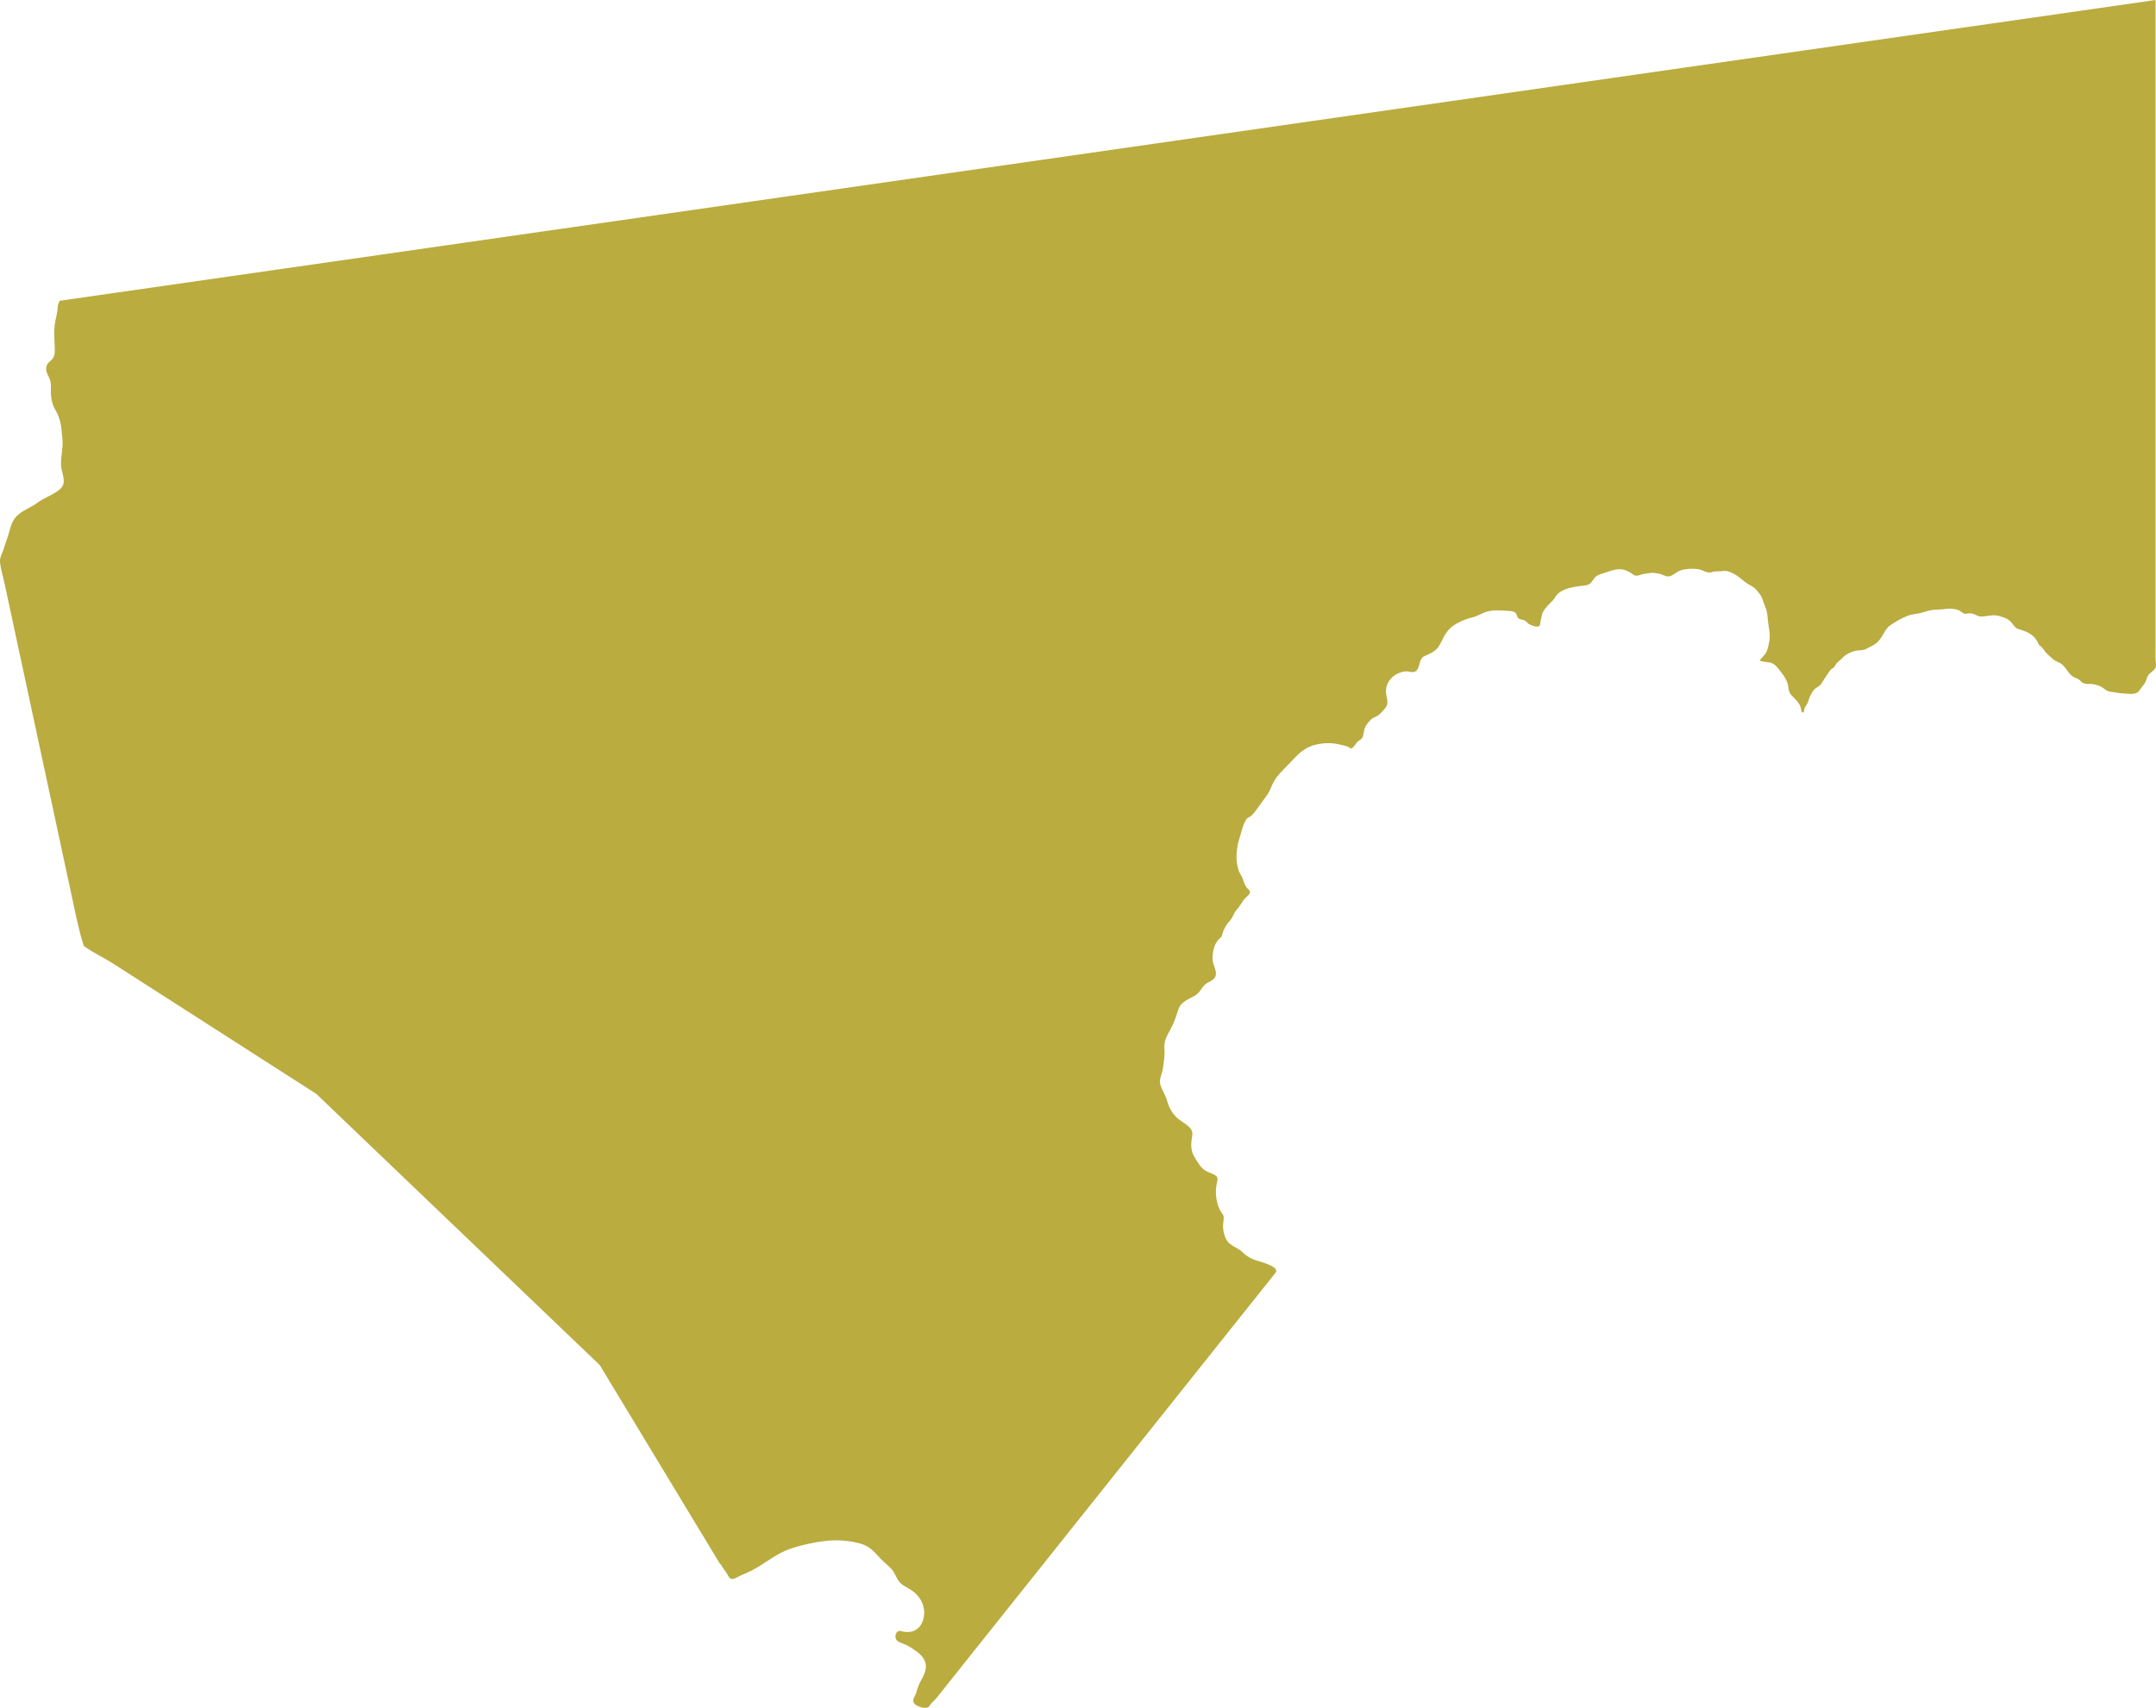
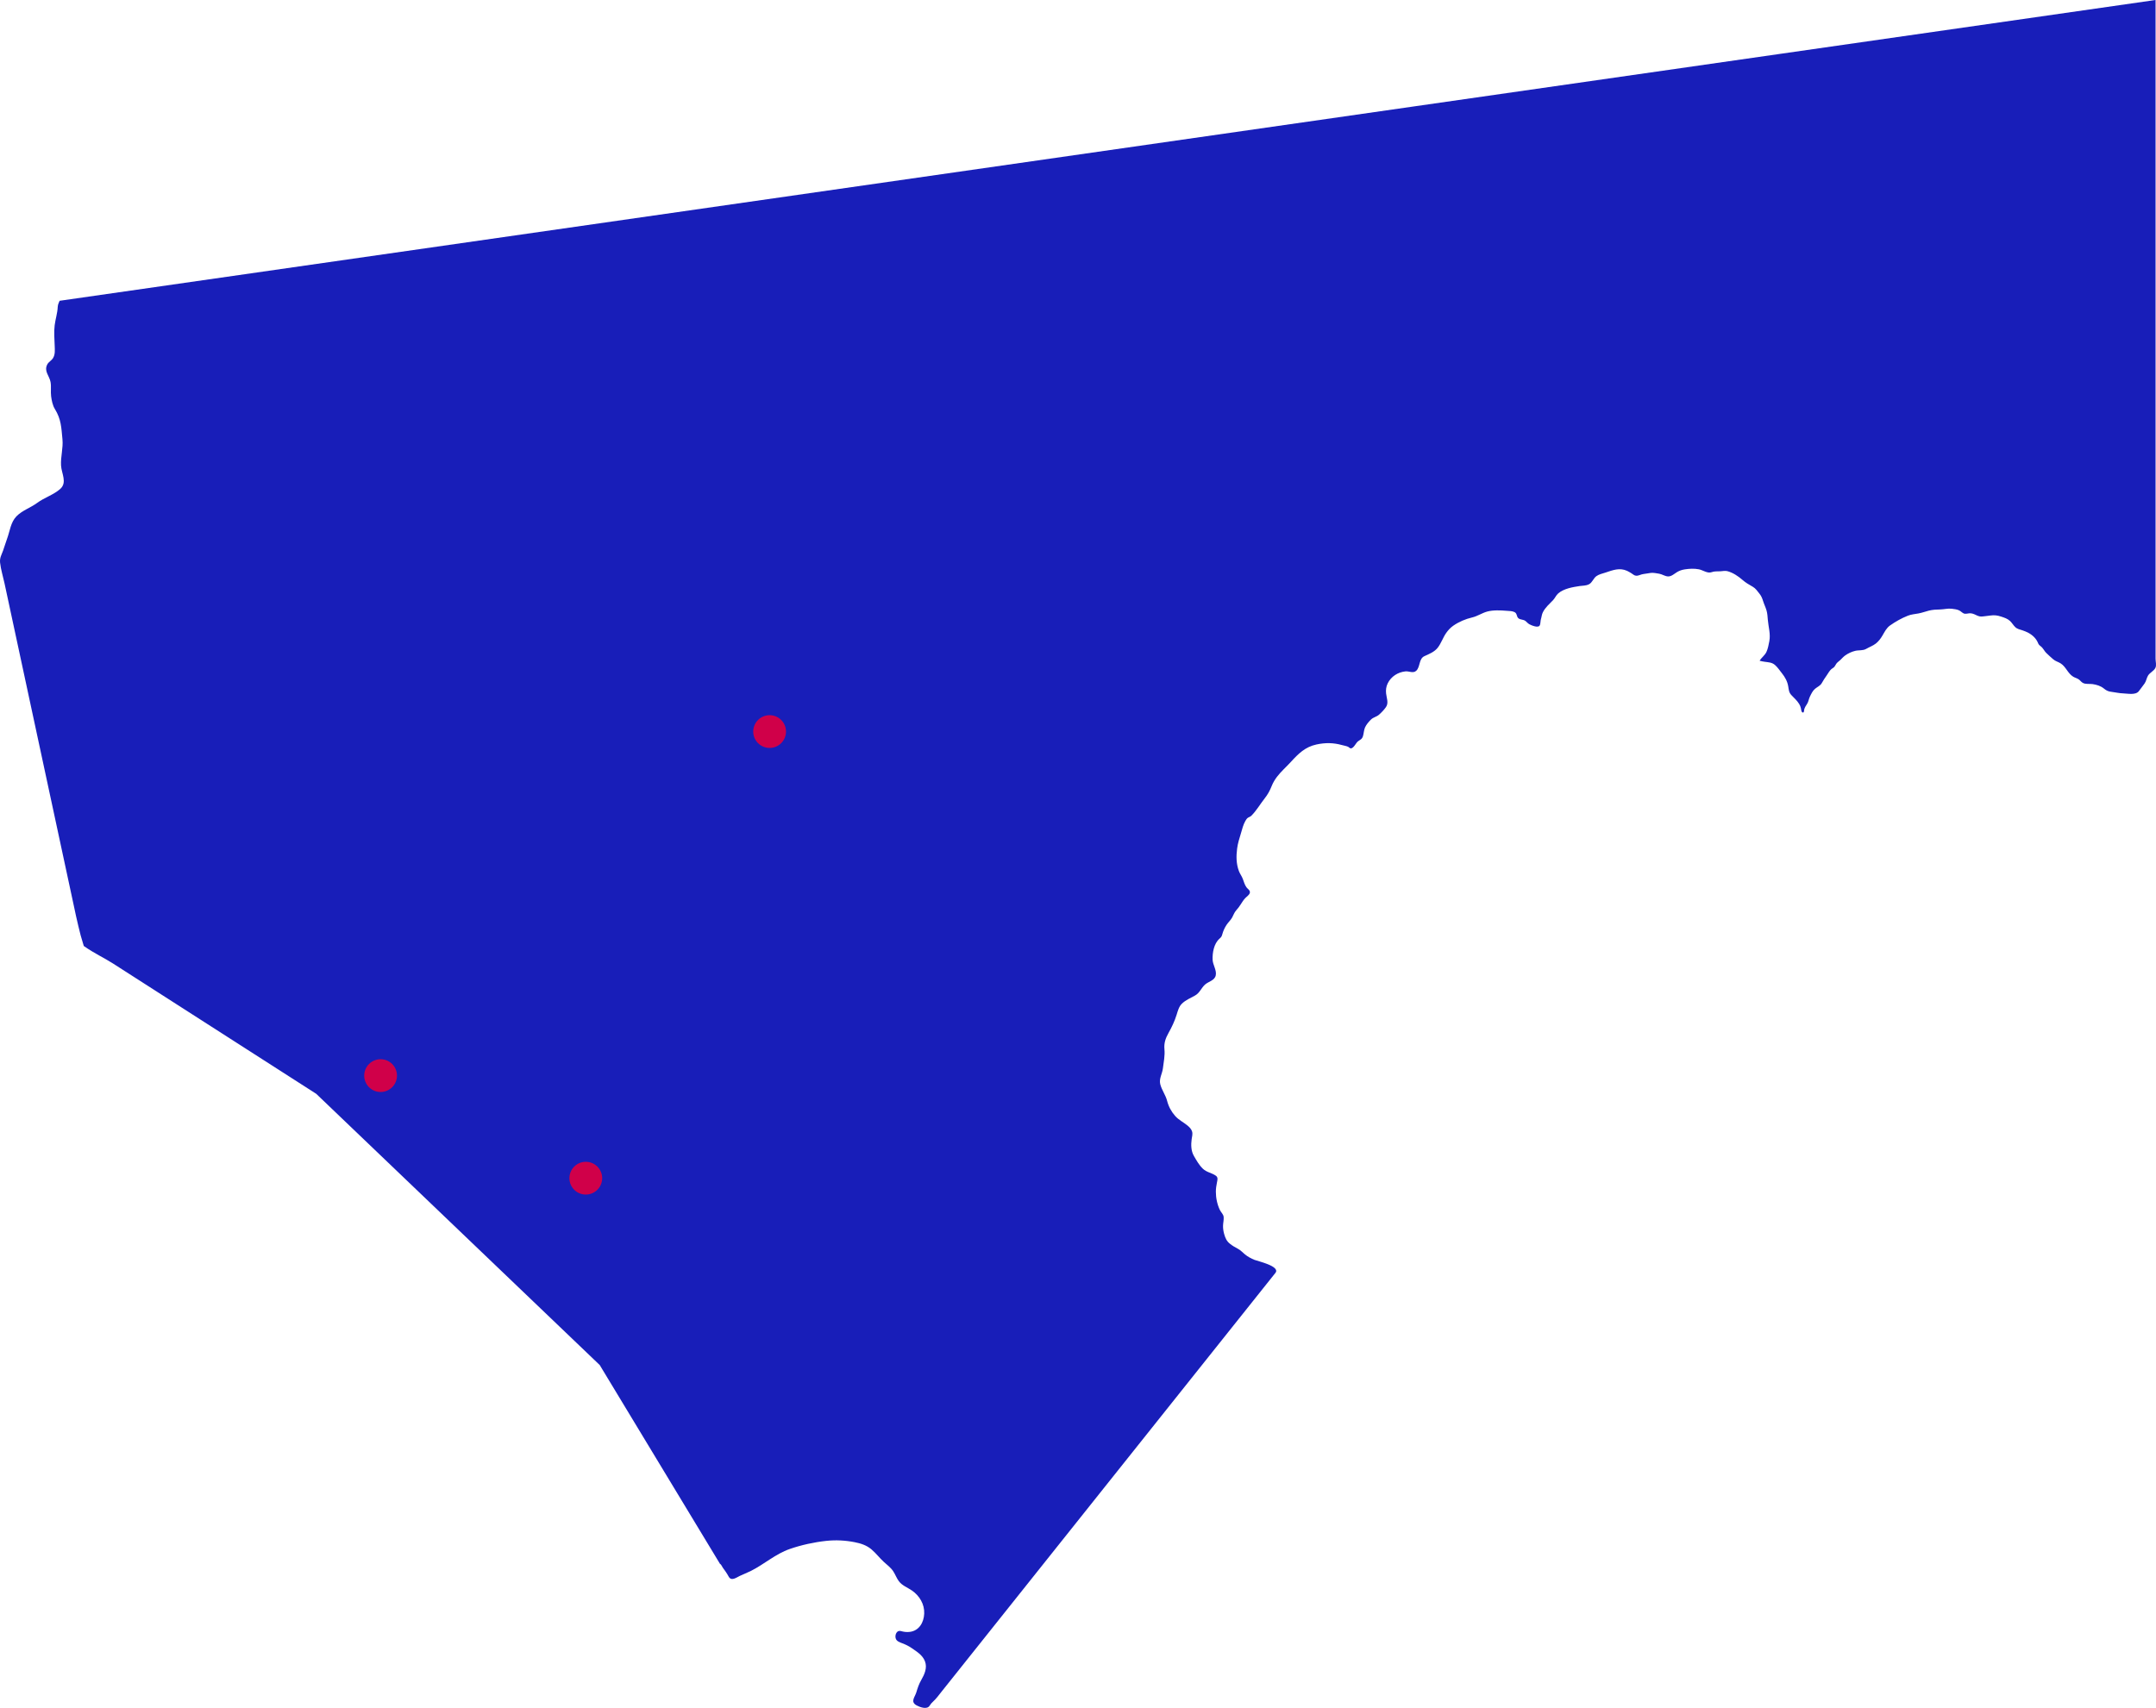
<svg xmlns="http://www.w3.org/2000/svg" version="1.1" id="Layer_1" x="0px" y="0px" width="1512.918px" height="1198.765px" viewBox="0 0 1512.918 1198.765" enable-background="new 0 0 1512.918 1198.765" xml:space="preserve">
-   <path id="midhalendi_1_" fill="#BAAC3E" d="M505.252,1097.692c0.736,0.231,1.473,1.92,1.915,2.588  c0.665,1.002,1.495,2.003,2.194,3.079c0.696,1.074,1.364,2.112,1.954,3.223c1.83,3.44,5.283,0.775,7.771-0.434  c2.559-1.243,5.24-2.214,7.784-3.488c9.343-4.688,17.313-11.949,27.276-15.418c8.131-2.828,17.127-4.793,25.683-5.713  c6.665-0.716,13.366-0.367,19.938,0.93c4.313,0.851,8.27,2.128,11.687,4.981c3.186,2.66,5.678,6.033,8.73,8.832  c2.295,2.103,4.863,3.952,6.602,6.58c1.457,2.205,2.328,4.751,3.891,6.895c2.291,3.142,6.08,4.47,9.189,6.591  c5.361,3.659,8.965,9.682,8.674,16.252c-0.273,6.166-3.539,11.981-10.078,12.813c-2.23,0.285-4.141,0.036-6.275-0.573  c-2.818-0.807-4.248,2.434-3.732,4.848c0.5,2.342,2.867,3.009,4.859,3.789c2.242,0.877,4.285,1.836,6.271,3.211  c3.699,2.562,7.813,4.975,9.498,9.412c1.732,4.556-0.33,9.106-2.604,13.062c-1.631,2.839-2.518,5.531-3.455,8.649  c-1.045,3.479-4.439,6.686,0.223,9.229c2.211,1.206,7.334,3.134,9.109,0.155c0.691-1.162,1.473-2.005,2.459-2.911  c2.285-2.101,4.055-4.595,5.982-7.011c2.732-3.426,5.465-6.854,8.197-10.281c3.668-4.604,7.338-9.207,11.006-13.809  c4.457-5.592,8.912-11.185,13.369-16.775c5.018-6.295,10.035-12.59,15.053-18.887c5.396-6.771,10.795-13.543,16.193-20.316  c5.682-7.127,11.361-14.256,17.045-21.385c5.908-7.41,11.814-14.822,17.723-22.233c6.051-7.591,12.1-15.181,18.148-22.771  c6.059-7.603,12.115-15.201,18.176-22.803c5.922-7.433,11.846-14.861,17.768-22.293c5.682-7.129,11.365-14.259,17.047-21.388  c5.381-6.752,10.764-13.504,16.145-20.256c5.014-6.291,10.027-12.58,15.039-18.869c4.502-5.646,9.004-11.295,13.506-16.942  c3.768-4.728,7.535-9.453,11.303-14.183c2.826-3.545,5.65-7.088,8.479-10.633c3.719-4.665-12.506-8.264-14.697-9.147  c-2.301-0.932-4.674-2.201-6.605-3.776c-1.725-1.406-3.129-3.038-5.131-4.074c-1.973-1.02-3.721-2.064-5.473-3.445  c-2.313-1.824-3.25-4-4.041-6.762c-0.559-1.948-0.871-3.965-0.811-5.996c0.061-1.992,0.592-3.967,0.434-5.968  c-0.158-2.007-1.771-3.207-2.621-4.937c-1.914-3.896-2.865-8.584-2.857-12.906c0.004-2.189,0.344-4.346,0.779-6.486  c0.336-1.649,0.891-3.514-0.734-4.68c-2.936-2.105-6.473-2.355-9.186-4.964c-2.646-2.546-4.449-5.813-6.271-8.96  c-2.018-3.482-2.107-7.813-1.568-11.729c0.25-1.816,0.836-3.613,0.285-5.438c-0.533-1.771-1.906-3.094-3.293-4.237  c-2.795-2.304-6.094-3.852-8.521-6.591c-2.752-3.104-4.674-6.695-5.709-10.712c-1.064-4.134-3.771-7.531-4.791-11.617  c-0.969-3.892,1.379-7.34,1.848-11.108c0.547-4.404,1.518-8.982,1.084-13.438c-0.416-4.267,0.762-7.706,2.83-11.377  c2.318-4.11,4.348-8.419,5.748-12.933c0.848-2.729,1.541-5.546,3.623-7.63c2.512-2.518,6.234-4.078,9.303-5.795  c3.359-1.881,4.313-5.346,7.088-7.762c2.404-2.095,6.625-2.733,7.402-6.346c0.777-3.619-2.037-7.337-2.186-10.949  c-0.203-4.954,0.898-11.389,4.854-14.851c1.184-1.035,1.525-1.523,1.938-3.058c0.615-2.298,1.619-4.494,2.906-6.49  c1.191-1.846,2.896-3.33,3.979-5.239c0.963-1.695,1.52-3.593,2.859-5.059c1.289-1.413,2.238-2.727,3.236-4.284  c0.908-1.421,1.822-2.885,2.967-4.147c1-1.104,3.041-2.354,3.381-3.875c0.396-1.771-1.512-2.653-2.377-3.878  c-1.23-1.736-1.824-3.881-2.543-5.857c-0.707-1.943-2.021-3.57-2.754-5.537c-1.918-5.157-1.947-10.424-1.252-15.813  c0.496-3.851,1.594-7.053,2.68-10.729c0.855-2.891,1.568-5.935,3.07-8.571c0.502-0.882,1.072-1.854,1.957-2.391  c0.902-0.549,1.619-0.655,2.406-1.459c3.584-3.65,6.064-8.034,9.207-12.027c2.266-2.877,3.623-5.423,4.975-8.794  c0.9-2.246,2.145-4.346,3.602-6.276c2.893-3.837,6.568-6.995,9.797-10.533c5.27-5.771,10.061-10.566,17.994-12.261  c6.277-1.34,11.822-1.278,17.986,0.438c1.383,0.384,2.715,0.563,4.043,1.104c0.703,0.285,1.311,1.2,2.078,1.193  c2.021-0.02,3.568-3.85,5.008-4.926c1.65-1.238,2.848-1.504,3.5-3.638c0.611-1.993,0.602-4.154,1.434-6.087  c0.867-2.014,2.682-4.126,4.254-5.644c1.607-1.552,3.883-1.856,5.555-3.327c1.719-1.512,3.559-3.434,4.873-5.313  c2.078-2.971,0.459-6.37,0.119-9.604c-0.264-2.485,0.02-4.803,1.121-7.062c2.373-4.86,7.176-7.929,12.521-8.447  c2.475-0.24,5.363,1.564,7.506-0.421c2.885-2.678,1.771-8.435,5.697-10.236c3.361-1.542,7.078-2.971,9.416-5.989  c2.426-3.131,3.648-7.146,5.971-10.406c1.367-1.92,2.98-3.667,4.93-5.013c4.064-2.807,8.57-4.681,13.338-5.816  c3.643-0.869,6.801-3.096,10.422-4.093c4.18-1.15,9.488-0.896,13.77-0.534c1.752,0.147,3.682,0.088,5.307,0.85  c2.195,1.027,1.313,3.287,3.014,4.508c1.338,0.958,3.229,0.698,4.621,1.671c0.992,0.694,1.727,1.742,2.787,2.342  c1.346,0.764,6.107,2.807,7.291,1.032c0.732-1.103,0.545-3.348,0.965-4.673c0.52-1.643,0.512-3.078,1.342-4.717  c1.799-3.552,4.533-5.714,7.178-8.531c1.365-1.453,2.051-3.372,3.578-4.692c3.93-3.396,10.139-4.438,15.143-5.187  c2.32-0.347,4.273-0.118,6.477-1.242c2.283-1.166,3.082-4.205,5.168-5.694c1.883-1.345,4.342-1.817,6.5-2.541  c5.068-1.699,9.748-3.548,14.979-1.202c1.084,0.484,2.088,1.118,3.102,1.734c1.146,0.699,2.008,1.685,3.412,1.723  c1.777,0.049,3.422-1.073,5.184-1.225c1.719-0.146,3.355-0.604,5.035-0.771c1.822-0.18,4.104,0.275,5.904,0.59  c2.141,0.372,4.02,1.844,6.225,1.893c2.301,0.051,4.268-1.805,6.1-2.945c1.744-1.09,3.551-1.692,5.578-2.01  c3.279-0.511,6.68-0.678,9.951-0.035c2.74,0.537,6.076,3.073,8.863,2.009c1.98-0.757,4.152-0.509,6.227-0.632  c1.689-0.102,3.32-0.521,4.992-0.055c3.84,1.073,7.457,3.475,10.432,6.082c2.275,1.995,4.713,3.396,7.332,4.887  c1.936,1.104,3.146,2.998,4.523,4.691c1.383,1.697,2,3.242,2.648,5.313c0.705,2.241,1.766,4.357,2.416,6.616  c0.607,2.115,0.721,4.288,0.898,6.47c0.41,5.024,2.033,10.002,1.055,15.063c-0.48,2.484-0.949,5.166-1.998,7.482  c-1.133,2.498-3.465,3.962-4.811,6.227c1.076,0.34,2.395,0.567,3.537,0.734c2.717,0.395,5.105,0.393,7.258,2.278  c1.895,1.66,3.293,3.825,4.852,5.781c2.148,2.693,3.836,5.678,4.408,9.113c0.465,2.783,0.441,4.411,2.482,6.49  c1.842,1.876,3.783,3.663,5.184,5.91c0.639,1.023,1.02,1.949,1.262,3.121c0.143,0.679,0.283,2.99,1.416,2.947  c0.914-0.034,0.719-1.518,0.871-2.113c0.359-1.398,1.23-2.754,2.018-3.936c1.035-1.551,1.146-3.399,1.977-5.09  c0.979-1.992,1.891-4.063,3.623-5.524c1.586-1.337,3.674-2.114,4.73-4.008c1.072-1.918,2.18-3.609,3.455-5.4  c1.063-1.495,1.908-3.229,3.311-4.448c0.766-0.664,1.529-0.892,2.137-1.668c0.652-0.835,1.035-1.848,1.744-2.644  c0.713-0.8,1.662-1.359,2.426-2.108c1.082-1.062,2.086-2.203,3.316-3.101c2.064-1.503,4.604-2.666,7.084-3.264  c2.564-0.617,5.316-0.021,7.688-1.385c2.229-1.283,4.709-2.146,6.752-3.739c1.922-1.497,3.412-3.484,4.635-5.573  c1.504-2.567,2.863-5.373,5.367-7.128c3.955-2.771,7.93-5.021,12.436-6.823c2.379-0.952,4.949-1.146,7.447-1.595  c2.504-0.449,4.869-1.352,7.33-1.975c2.578-0.654,5.271-0.79,7.918-0.833c2.682-0.043,5.418-0.825,8.08-0.509  c1.75,0.208,3.57,0.401,5.195,1.125c1.453,0.646,2.523,2.271,4.158,2.398c1.334,0.104,2.645-0.416,3.979-0.323  c1.801,0.126,3.283,1.042,4.902,1.735c1.828,0.785,3.01,0.544,4.934,0.331c1.316-0.146,2.623-0.296,3.934-0.487  c2.754-0.404,4.953-0.146,7.59,0.725c2.299,0.76,4.496,1.438,6.309,3.129c1.359,1.269,2.258,2.943,3.592,4.231  c1.486,1.436,3.221,1.661,5.111,2.306c1.451,0.494,2.881,1.059,4.232,1.793c2.99,1.627,5.563,4.13,6.793,7.355  c0.49,1.284,1.568,1.718,2.486,2.645c1.189,1.2,1.918,2.78,3.1,3.992c1.541,1.577,3.273,3.012,4.906,4.49  c1.563,1.413,3.568,1.823,5.318,2.945c3.68,2.358,5.004,7.041,8.754,9.314c1.24,0.752,2.699,1.062,3.895,1.89  c1,0.691,1.701,1.766,2.75,2.387c2.027,1.2,4.693,0.598,6.93,0.919c2.848,0.41,5.678,1.247,7.939,3.097  c1.91,1.563,3.164,2.095,5.611,2.376c2.559,0.294,5.092,0.963,7.67,1.03c3.207,0.083,9.049,1.459,11.295-1.577  c1.322-1.784,2.75-3.576,4.027-5.388c1.199-1.698,1.346-3.812,2.441-5.56c1.301-2.069,3.947-3.121,5.064-5.226  c1.01-1.896,0.18-4.493,0.18-6.534c0-4.949,0.002-9.9,0.002-14.852c0-15.015,0-30.026,0-45.039c0-11.342,0-22.684,0-34.023  c0-27.744,0-55.488,0-83.233c0-26.893,0-53.784,0-80.677c0-43.226,0-86.45,0-129.677c0-12.438,0-24.878,0-37.317  c0-12.49,0-24.981,0-37.474c0-0.032,0-0.063,0-0.097L41.811,211.122c-0.489,1.313-1.217,2.491-1.299,4.29  c-0.2,4.438-1.604,8.531-2.149,12.896c-0.604,4.84-0.131,9.73,0.026,14.583c0.095,2.917,0.403,5.957-1.245,8.55  c-1.053,1.656-3.044,2.584-3.95,4.313c-2.537,4.83,1.506,8.001,2.284,12.406c0.579,3.273-0.039,6.66,0.389,9.972  c0.374,2.901,1.072,6.401,2.626,8.932c4.467,7.272,4.521,12.906,5.331,21.26c0.604,6.237-1.348,12.216-0.987,18.417  c0.327,5.636,4.453,11.883-0.521,16.39c-4.546,4.118-11.227,6.127-16.217,9.835c-4.604,3.42-10.569,5.302-14.598,9.48  c-4.034,4.188-4.563,10.311-6.49,15.538c-1.021,2.773-1.821,5.624-2.832,8.41c-1.159,3.182-2.485,5.16-2.114,8.576  c0.523,4.797,2.079,9.694,3.094,14.417c2.029,9.47,4.068,18.938,6.104,28.406c5.883,27.369,11.766,54.738,17.646,82.107  c6.079,28.283,12.156,56.566,18.234,84.851c2.313,10.756,4.624,21.512,6.937,32.268c1.205,5.608,1.261,6.125,2.883,12.925  c1.518,6.362,1.518,6.362,3.833,14.041c7.217,5.121,14.328,8.331,20.451,12.258c10.724,6.88,21.447,13.758,32.173,20.637  c24.417,15.661,48.835,31.322,73.253,46.983c12.41,7.96,24.82,15.921,37.23,23.88l198.935,190.367" />
+   <path id="midhalendi_1_" fill="#181EB9" d="M505.252,1097.693c0.736,0.23,1.473,1.92,1.915,2.588  c0.665,1.002,1.495,2.002,2.194,3.078c0.695,1.074,1.363,2.111,1.954,3.223c1.83,3.439,5.282,0.775,7.771-0.434  c2.56-1.242,5.24-2.215,7.784-3.488c9.343-4.688,17.313-11.949,27.276-15.418c8.131-2.828,17.127-4.793,25.683-5.713  c6.665-0.715,13.366-0.367,19.938,0.93c4.313,0.852,8.271,2.129,11.688,4.982c3.186,2.658,5.678,6.031,8.729,8.832  c2.296,2.102,4.863,3.951,6.603,6.578c1.457,2.205,2.328,4.752,3.891,6.896c2.291,3.141,6.08,4.469,9.189,6.59  c5.361,3.66,8.965,9.682,8.674,16.252c-0.273,6.166-3.539,11.982-10.078,12.814c-2.229,0.283-4.141,0.035-6.275-0.574  c-2.817-0.807-4.247,2.434-3.731,4.848c0.5,2.342,2.867,3.01,4.859,3.789c2.241,0.877,4.284,1.836,6.271,3.211  c3.699,2.563,7.813,4.977,9.498,9.412c1.732,4.557-0.33,9.107-2.604,13.063c-1.632,2.84-2.519,5.531-3.455,8.648  c-1.045,3.48-4.439,6.688,0.223,9.23c2.211,1.205,7.334,3.133,9.109,0.154c0.69-1.162,1.473-2.006,2.459-2.91  c2.284-2.102,4.055-4.596,5.981-7.012c2.732-3.426,5.465-6.854,8.197-10.281c3.668-4.604,7.338-9.207,11.006-13.809  c4.457-5.592,8.912-11.186,13.369-16.775c5.018-6.295,10.035-12.59,15.053-18.887c5.396-6.771,10.795-13.543,16.193-20.316  c5.682-7.127,11.36-14.256,17.045-21.385c5.908-7.41,11.813-14.822,17.723-22.232c6.051-7.592,12.101-15.182,18.148-22.771  c6.059-7.604,12.114-15.201,18.176-22.803c5.922-7.434,11.846-14.861,17.768-22.293c5.683-7.129,11.365-14.26,17.048-21.389  c5.381-6.752,10.764-13.504,16.145-20.256c5.014-6.291,10.027-12.58,15.039-18.869c4.502-5.646,9.004-11.295,13.506-16.941  c3.769-4.729,7.535-9.453,11.303-14.184c2.826-3.545,5.65-7.088,8.479-10.633c3.719-4.664-12.506-8.264-14.697-9.146  c-2.301-0.932-4.674-2.201-6.604-3.777c-1.726-1.404-3.129-3.037-5.131-4.072c-1.974-1.021-3.722-2.064-5.474-3.445  c-2.313-1.824-3.25-4-4.041-6.762c-0.559-1.949-0.871-3.965-0.811-5.996c0.061-1.992,0.592-3.967,0.434-5.969  c-0.158-2.008-1.771-3.207-2.621-4.938c-1.914-3.895-2.864-8.584-2.856-12.906c0.004-2.188,0.344-4.346,0.778-6.484  c0.336-1.65,0.892-3.516-0.733-4.682c-2.937-2.104-6.474-2.354-9.187-4.963c-2.646-2.547-4.448-5.813-6.271-8.961  c-2.019-3.48-2.107-7.813-1.568-11.729c0.25-1.816,0.836-3.613,0.285-5.438c-0.533-1.771-1.906-3.094-3.293-4.238  c-2.795-2.303-6.094-3.852-8.521-6.59c-2.752-3.104-4.674-6.695-5.709-10.713c-1.063-4.133-3.771-7.531-4.791-11.617  c-0.969-3.891,1.38-7.34,1.849-11.107c0.547-4.404,1.518-8.982,1.084-13.438c-0.416-4.268,0.762-7.707,2.83-11.377  c2.317-4.109,4.348-8.42,5.748-12.934c0.848-2.729,1.541-5.545,3.623-7.629c2.512-2.52,6.233-4.078,9.303-5.795  c3.358-1.881,4.313-5.348,7.088-7.764c2.404-2.094,6.625-2.732,7.402-6.346c0.776-3.619-2.037-7.336-2.187-10.949  c-0.203-4.953,0.898-11.389,4.854-14.85c1.184-1.035,1.524-1.523,1.938-3.059c0.615-2.299,1.619-4.494,2.906-6.49  c1.19-1.846,2.896-3.33,3.979-5.238c0.964-1.695,1.521-3.594,2.859-5.059c1.289-1.414,2.238-2.729,3.236-4.285  c0.908-1.42,1.821-2.885,2.967-4.146c1-1.104,3.041-2.354,3.381-3.875c0.396-1.771-1.512-2.652-2.377-3.879  c-1.229-1.734-1.824-3.881-2.543-5.855c-0.707-1.943-2.021-3.57-2.754-5.537c-1.918-5.158-1.947-10.424-1.252-15.814  c0.496-3.851,1.594-7.053,2.68-10.729c0.855-2.892,1.568-5.936,3.07-8.571c0.502-0.882,1.071-1.854,1.957-2.391  c0.901-0.549,1.619-0.655,2.405-1.459c3.584-3.65,6.064-8.034,9.207-12.027c2.267-2.877,3.623-5.423,4.976-8.794  c0.899-2.246,2.145-4.346,3.602-6.276c2.894-3.837,6.568-6.994,9.797-10.532c5.271-5.771,10.062-10.566,17.994-12.262  c6.277-1.34,11.822-1.277,17.986,0.438c1.383,0.384,2.715,0.563,4.043,1.104c0.703,0.285,1.311,1.2,2.078,1.193  c2.021-0.021,3.567-3.85,5.008-4.926c1.65-1.238,2.848-1.504,3.5-3.639c0.611-1.992,0.602-4.153,1.434-6.087  c0.867-2.014,2.683-4.126,4.255-5.644c1.606-1.552,3.883-1.856,5.555-3.327c1.719-1.512,3.559-3.434,4.873-5.313  c2.078-2.972,0.459-6.37,0.119-9.604c-0.265-2.485,0.02-4.803,1.121-7.062c2.373-4.86,7.176-7.93,12.521-8.447  c2.475-0.24,5.363,1.563,7.506-0.421c2.885-2.679,1.771-8.436,5.697-10.236c3.361-1.542,7.078-2.971,9.416-5.989  c2.426-3.131,3.647-7.146,5.971-10.405c1.367-1.921,2.98-3.667,4.931-5.014c4.063-2.807,8.569-4.681,13.338-5.815  c3.643-0.869,6.801-3.097,10.422-4.094c4.18-1.149,9.488-0.896,13.77-0.533c1.752,0.146,3.683,0.088,5.308,0.85  c2.194,1.027,1.313,3.287,3.014,4.508c1.338,0.958,3.229,0.698,4.621,1.671c0.992,0.694,1.727,1.742,2.787,2.343  c1.346,0.764,6.106,2.807,7.291,1.031c0.731-1.103,0.545-3.348,0.965-4.673c0.52-1.643,0.512-3.078,1.342-4.717  c1.799-3.552,4.533-5.714,7.178-8.531c1.365-1.453,2.052-3.372,3.578-4.691c3.931-3.396,10.14-4.438,15.144-5.188  c2.319-0.347,4.272-0.118,6.477-1.242c2.283-1.166,3.082-4.205,5.168-5.693c1.883-1.346,4.342-1.817,6.5-2.541  c5.068-1.699,9.748-3.548,14.979-1.202c1.084,0.483,2.088,1.118,3.102,1.733c1.146,0.699,2.008,1.686,3.412,1.724  c1.777,0.049,3.422-1.073,5.184-1.226c1.72-0.146,3.355-0.604,5.035-0.771c1.822-0.18,4.104,0.274,5.904,0.59  c2.141,0.372,4.021,1.844,6.225,1.893c2.302,0.052,4.269-1.805,6.101-2.944c1.744-1.09,3.551-1.692,5.578-2.01  c3.278-0.512,6.68-0.679,9.951-0.035c2.739,0.537,6.075,3.072,8.862,2.009c1.98-0.757,4.152-0.509,6.228-0.632  c1.688-0.103,3.319-0.521,4.992-0.056c3.84,1.073,7.457,3.476,10.432,6.082c2.275,1.995,4.713,3.396,7.332,4.888  c1.936,1.104,3.146,2.998,4.522,4.69c1.384,1.697,2,3.242,2.648,5.313c0.705,2.241,1.766,4.356,2.416,6.616  c0.606,2.114,0.721,4.287,0.897,6.47c0.41,5.023,2.033,10.002,1.056,15.063c-0.48,2.484-0.949,5.166-1.998,7.482  c-1.134,2.498-3.465,3.962-4.812,6.227c1.076,0.341,2.396,0.567,3.537,0.734c2.717,0.395,5.105,0.393,7.258,2.278  c1.896,1.66,3.293,3.824,4.853,5.78c2.147,2.693,3.836,5.679,4.408,9.113c0.465,2.783,0.44,4.411,2.481,6.49  c1.842,1.876,3.783,3.663,5.185,5.91c0.639,1.022,1.02,1.948,1.262,3.121c0.143,0.679,0.283,2.989,1.416,2.946  c0.914-0.033,0.719-1.518,0.871-2.112c0.358-1.398,1.229-2.754,2.018-3.937c1.035-1.551,1.146-3.398,1.978-5.09  c0.979-1.992,1.891-4.063,3.623-5.524c1.586-1.337,3.674-2.113,4.729-4.008c1.072-1.918,2.181-3.608,3.455-5.399  c1.063-1.495,1.908-3.229,3.312-4.448c0.766-0.664,1.528-0.892,2.137-1.668c0.651-0.835,1.035-1.848,1.744-2.645  c0.713-0.8,1.662-1.358,2.426-2.107c1.082-1.063,2.086-2.203,3.316-3.102c2.063-1.503,4.604-2.666,7.084-3.264  c2.563-0.617,5.315-0.021,7.688-1.385c2.229-1.283,4.709-2.146,6.752-3.739c1.922-1.497,3.412-3.484,4.635-5.573  c1.504-2.566,2.863-5.373,5.367-7.128c3.955-2.771,7.93-5.021,12.436-6.823c2.38-0.951,4.949-1.146,7.447-1.595  c2.504-0.449,4.869-1.352,7.33-1.975c2.578-0.654,5.271-0.79,7.918-0.833c2.682-0.043,5.418-0.825,8.08-0.509  c1.75,0.208,3.57,0.4,5.195,1.125c1.453,0.646,2.522,2.271,4.157,2.397c1.334,0.104,2.646-0.416,3.979-0.323  c1.801,0.126,3.283,1.042,4.902,1.735c1.827,0.785,3.01,0.544,4.934,0.331c1.316-0.146,2.623-0.296,3.934-0.487  c2.754-0.403,4.953-0.146,7.59,0.726c2.299,0.76,4.496,1.438,6.31,3.129c1.358,1.269,2.258,2.942,3.592,4.23  c1.486,1.437,3.221,1.661,5.111,2.307c1.45,0.493,2.881,1.059,4.231,1.793c2.99,1.627,5.563,4.13,6.793,7.354  c0.49,1.284,1.568,1.718,2.486,2.646c1.188,1.199,1.918,2.779,3.1,3.991c1.541,1.577,3.273,3.013,4.906,4.49  c1.563,1.413,3.568,1.823,5.318,2.945c3.68,2.358,5.004,7.041,8.754,9.313c1.24,0.752,2.699,1.063,3.895,1.891  c1,0.69,1.701,1.766,2.75,2.387c2.027,1.2,4.693,0.598,6.931,0.919c2.848,0.41,5.678,1.247,7.938,3.097  c1.91,1.563,3.164,2.096,5.611,2.377c2.559,0.294,5.092,0.963,7.67,1.029c3.207,0.083,9.049,1.459,11.295-1.577  c1.322-1.783,2.75-3.575,4.027-5.388c1.198-1.698,1.346-3.812,2.44-5.56c1.302-2.069,3.947-3.121,5.064-5.227  c1.01-1.896,0.18-4.493,0.18-6.534c0-4.948,0.002-9.899,0.002-14.852c0-15.015,0-30.026,0-45.039c0-11.342,0-22.684,0-34.023  c0-27.743,0-55.487,0-83.232c0-26.893,0-53.784,0-80.677c0-43.226,0-86.45,0-129.677c0-12.438,0-24.878,0-37.317  c0-12.49,0-24.981,0-37.474c0-0.032,0-0.063,0-0.097L41.811,211.122c-0.489,1.313-1.217,2.491-1.299,4.29  c-0.2,4.438-1.604,8.531-2.149,12.896c-0.604,4.84-0.131,9.73,0.026,14.583c0.095,2.917,0.403,5.957-1.245,8.55  c-1.053,1.656-3.044,2.584-3.95,4.313c-2.537,4.83,1.506,8.001,2.284,12.406c0.579,3.273-0.039,6.66,0.389,9.972  c0.374,2.901,1.072,6.401,2.626,8.932c4.467,7.272,4.521,12.906,5.331,21.26c0.604,6.236-1.348,12.216-0.987,18.417  c0.327,5.636,4.453,11.883-0.521,16.39c-4.546,4.118-11.227,6.127-16.217,9.835c-4.604,3.42-10.569,5.302-14.598,9.48  c-4.034,4.188-4.563,10.311-6.49,15.538c-1.021,2.772-1.821,5.624-2.832,8.41c-1.159,3.182-2.485,5.159-2.114,8.575  c0.523,4.797,2.079,9.694,3.094,14.417c2.029,9.471,4.068,18.938,6.104,28.406c5.883,27.369,11.766,54.738,17.646,82.107  c6.079,28.282,12.156,56.565,18.234,84.851c2.313,10.756,4.624,21.512,6.937,32.268c1.205,5.607,1.261,6.125,2.883,12.926  c1.518,6.361,1.518,6.361,3.833,14.041c7.217,5.121,14.328,8.33,20.451,12.258c10.724,6.879,21.447,13.758,32.173,20.637  c24.417,15.66,48.835,31.322,73.253,46.982c12.41,7.961,24.82,15.922,37.23,23.881l198.935,190.367" />
+   <circle fill="#D00049" cx="411.065" cy="826.96" r="11.5" />
+   <circle fill="#D00049" cx="267.074" cy="754.964" r="11.5" />
+   <circle fill="#D00049" cx="540.06" cy="513.477" r="11.5" />
</svg>
